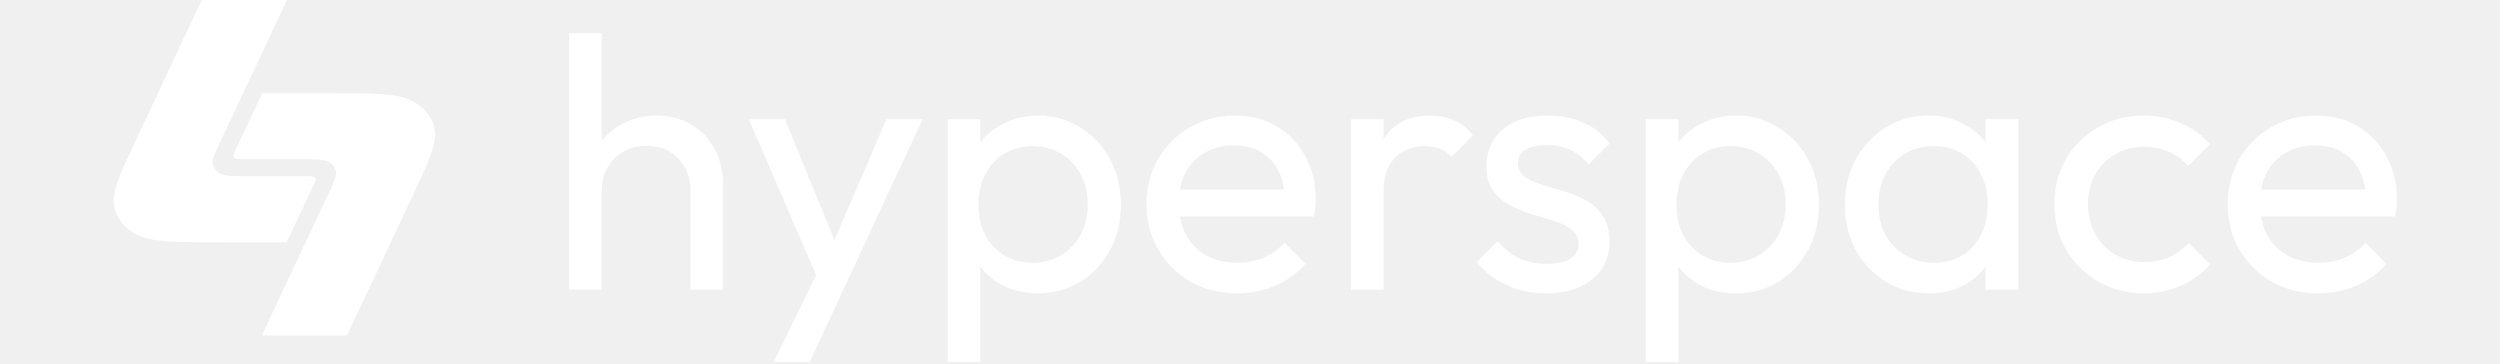
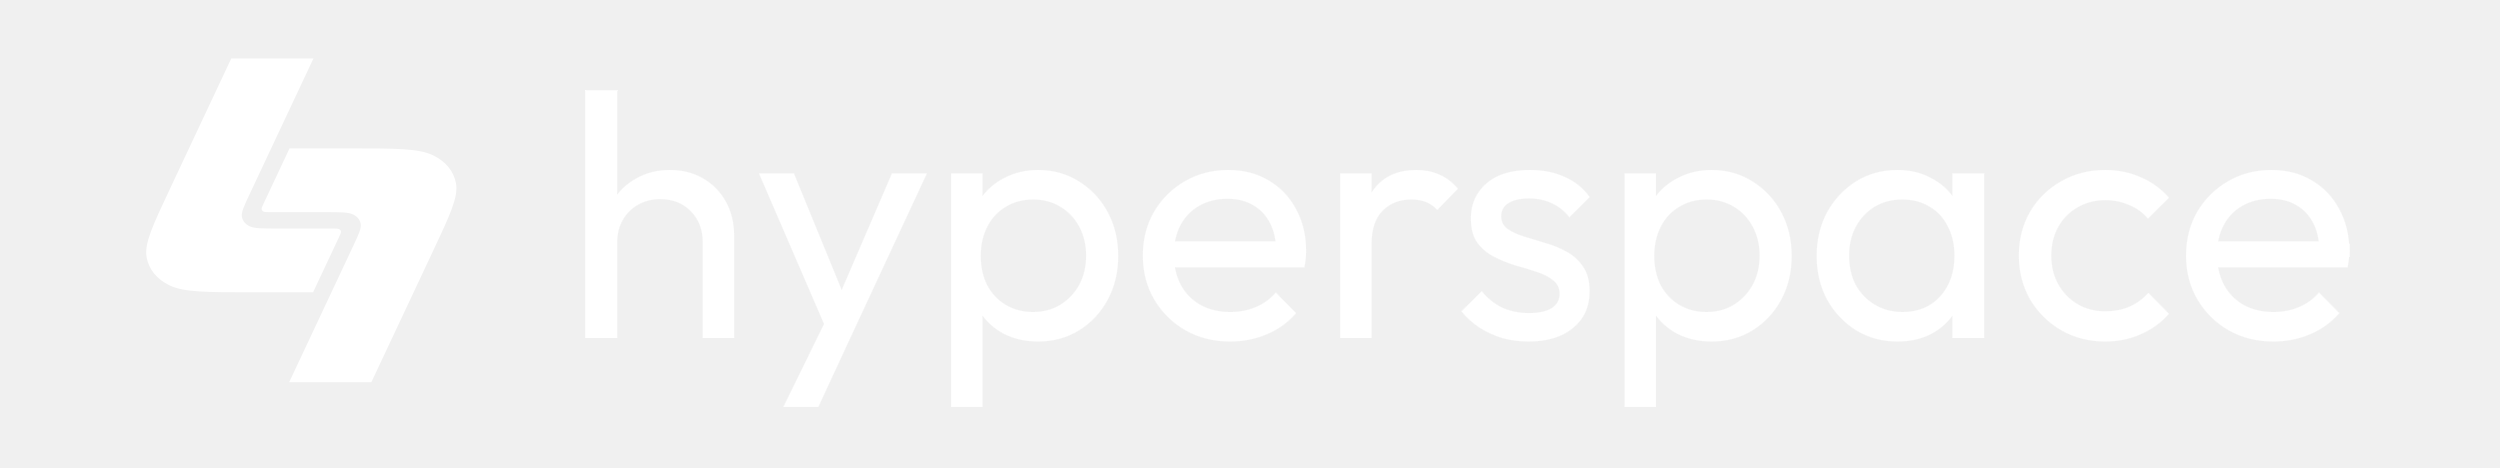
- <svg xmlns="http://www.w3.org/2000/svg" width="220" height="32" viewBox="0 0 220 32" fill="none">
+ <svg xmlns="http://www.w3.org/2000/svg" width="171" height="32" viewBox="0 0 171 32" fill="none">
  <g clip-path="url(#clip0_313_5)">
    <g filter="url(#filter0_i_313_5)">
-       <path d="M60.759 25.494V16.743C60.759 15.605 60.399 14.668 59.68 13.931C58.961 13.194 58.03 12.825 56.888 12.825C56.126 12.825 55.449 12.994 54.857 13.331C54.264 13.668 53.799 14.131 53.46 14.721C53.122 15.311 52.953 15.985 52.953 16.743L51.779 16.079C51.779 14.942 52.032 13.931 52.54 13.046C53.048 12.162 53.757 11.467 54.666 10.961C55.576 10.435 56.602 10.171 57.744 10.171C58.887 10.171 59.892 10.424 60.759 10.93C61.648 11.435 62.346 12.141 62.853 13.046C63.361 13.952 63.615 14.995 63.615 16.174V25.494H60.759ZM50.097 25.494V2.936H52.953V25.494H50.097Z" fill="white" />
-       <path d="M72.433 25.621L65.895 10.487H69.069L73.924 22.335H72.909L78.018 10.487H81.191L74.146 25.621H72.433ZM68.117 31.782L72.559 22.714L74.146 25.621L71.29 31.782H68.117Z" fill="white" />
-       <path d="M91.344 25.81C90.202 25.81 89.165 25.579 88.234 25.115C87.325 24.631 86.595 23.967 86.045 23.125C85.495 22.282 85.188 21.324 85.125 20.25V15.732C85.188 14.637 85.495 13.678 86.045 12.857C86.616 12.014 87.356 11.361 88.266 10.898C89.197 10.414 90.223 10.171 91.344 10.171C92.72 10.171 93.957 10.519 95.057 11.214C96.178 11.909 97.056 12.846 97.691 14.026C98.326 15.205 98.643 16.532 98.643 18.007C98.643 19.481 98.326 20.808 97.691 21.988C97.056 23.167 96.178 24.104 95.057 24.799C93.957 25.473 92.72 25.81 91.344 25.81ZM90.868 23.125C91.821 23.125 92.656 22.904 93.375 22.461C94.094 22.019 94.666 21.419 95.089 20.66C95.512 19.881 95.724 18.986 95.724 17.975C95.724 16.985 95.512 16.101 95.089 15.321C94.666 14.542 94.094 13.942 93.375 13.52C92.656 13.078 91.831 12.857 90.9 12.857C89.948 12.857 89.112 13.078 88.393 13.52C87.674 13.942 87.113 14.542 86.711 15.321C86.309 16.101 86.108 16.996 86.108 18.007C86.108 18.997 86.299 19.881 86.68 20.66C87.082 21.419 87.642 22.019 88.362 22.461C89.102 22.904 89.937 23.125 90.868 23.125ZM83.411 31.782V10.487H86.267V14.437L85.728 18.07L86.267 21.735V31.782H83.411Z" fill="white" />
-       <path d="M108.863 25.81C107.36 25.81 106.006 25.473 104.8 24.799C103.594 24.104 102.642 23.167 101.944 21.988C101.246 20.808 100.897 19.471 100.897 17.975C100.897 16.501 101.236 15.174 101.913 13.994C102.611 12.815 103.542 11.888 104.705 11.214C105.89 10.519 107.212 10.171 108.672 10.171C110.068 10.171 111.295 10.487 112.353 11.119C113.432 11.751 114.268 12.625 114.86 13.742C115.474 14.858 115.78 16.122 115.78 17.533C115.78 17.743 115.77 17.975 115.749 18.228C115.727 18.459 115.685 18.733 115.622 19.049H102.896V16.68H114.099L113.051 17.596C113.051 16.585 112.872 15.732 112.512 15.037C112.152 14.321 111.644 13.773 110.988 13.394C110.333 12.994 109.539 12.794 108.609 12.794C107.635 12.794 106.779 13.004 106.038 13.426C105.298 13.847 104.727 14.437 104.325 15.195C103.923 15.953 103.722 16.848 103.722 17.88C103.722 18.933 103.933 19.86 104.356 20.66C104.779 21.44 105.382 22.051 106.165 22.493C106.948 22.914 107.847 23.125 108.863 23.125C109.709 23.125 110.481 22.977 111.179 22.683C111.898 22.388 112.512 21.945 113.02 21.356L114.86 23.22C114.141 24.062 113.252 24.704 112.194 25.147C111.158 25.589 110.047 25.81 108.863 25.81Z" fill="white" />
-       <path d="M118.894 25.494V10.487H121.751V25.494H118.894ZM121.751 16.932L120.672 16.459C120.672 14.542 121.116 13.015 122.005 11.877C122.893 10.74 124.173 10.171 125.844 10.171C126.606 10.171 127.293 10.308 127.907 10.582C128.52 10.835 129.092 11.267 129.62 11.877L127.748 13.805C127.431 13.468 127.082 13.225 126.701 13.078C126.32 12.931 125.876 12.857 125.368 12.857C124.311 12.857 123.443 13.194 122.766 13.868C122.089 14.542 121.751 15.563 121.751 16.932Z" fill="white" />
-       <path d="M136.082 25.81C135.236 25.81 134.432 25.705 133.671 25.494C132.93 25.263 132.242 24.947 131.608 24.547C130.973 24.125 130.423 23.63 129.958 23.062L131.798 21.229C132.348 21.903 132.983 22.409 133.702 22.746C134.422 23.062 135.226 23.22 136.114 23.22C137.003 23.22 137.69 23.072 138.177 22.777C138.664 22.461 138.907 22.029 138.907 21.482C138.907 20.934 138.706 20.513 138.304 20.218C137.923 19.902 137.426 19.649 136.812 19.46C136.199 19.249 135.543 19.049 134.845 18.86C134.168 18.649 133.523 18.386 132.909 18.07C132.295 17.754 131.788 17.322 131.386 16.774C131.005 16.227 130.815 15.5 130.815 14.595C130.815 13.689 131.037 12.909 131.481 12.257C131.925 11.583 132.539 11.066 133.322 10.709C134.126 10.35 135.088 10.171 136.209 10.171C137.394 10.171 138.441 10.382 139.351 10.803C140.282 11.204 141.043 11.814 141.636 12.636L139.795 14.468C139.372 13.921 138.843 13.499 138.209 13.204C137.595 12.909 136.897 12.762 136.114 12.762C135.289 12.762 134.654 12.909 134.21 13.204C133.787 13.478 133.576 13.868 133.576 14.373C133.576 14.879 133.766 15.268 134.146 15.542C134.527 15.816 135.025 16.048 135.638 16.237C136.273 16.427 136.929 16.627 137.606 16.838C138.282 17.027 138.928 17.291 139.541 17.628C140.155 17.965 140.652 18.417 141.033 18.986C141.435 19.555 141.636 20.302 141.636 21.229C141.636 22.64 141.128 23.757 140.113 24.578C139.118 25.4 137.775 25.81 136.082 25.81Z" fill="white" />
-       <path d="M152.767 25.81C151.624 25.81 150.588 25.579 149.657 25.115C148.747 24.631 148.017 23.967 147.467 23.125C146.917 22.282 146.61 21.324 146.547 20.25V15.732C146.61 14.637 146.917 13.678 147.467 12.857C148.038 12.014 148.779 11.361 149.689 10.898C150.619 10.414 151.645 10.171 152.767 10.171C154.142 10.171 155.38 10.519 156.48 11.214C157.601 11.909 158.479 12.846 159.113 14.026C159.748 15.205 160.066 16.532 160.066 18.007C160.066 19.481 159.748 20.808 159.113 21.988C158.479 23.167 157.601 24.104 156.48 24.799C155.38 25.473 154.142 25.81 152.767 25.81ZM152.291 23.125C153.243 23.125 154.079 22.904 154.797 22.461C155.517 22.019 156.088 21.419 156.511 20.66C156.934 19.881 157.146 18.986 157.146 17.975C157.146 16.985 156.934 16.101 156.511 15.321C156.088 14.542 155.517 13.942 154.797 13.52C154.079 13.078 153.253 12.857 152.322 12.857C151.37 12.857 150.535 13.078 149.815 13.52C149.096 13.942 148.536 14.542 148.134 15.321C147.732 16.101 147.531 16.996 147.531 18.007C147.531 18.997 147.721 19.881 148.102 20.66C148.504 21.419 149.064 22.019 149.784 22.461C150.524 22.904 151.36 23.125 152.291 23.125ZM144.833 31.782V10.487H147.689V14.437L147.15 18.07L147.689 21.735V31.782H144.833Z" fill="white" />
-       <path d="M169.714 25.81C168.338 25.81 167.09 25.473 165.969 24.799C164.848 24.104 163.959 23.167 163.303 21.988C162.669 20.808 162.351 19.481 162.351 18.007C162.351 16.532 162.669 15.205 163.303 14.026C163.959 12.846 164.837 11.909 165.937 11.214C167.058 10.519 168.317 10.171 169.714 10.171C170.856 10.171 171.872 10.414 172.76 10.898C173.67 11.361 174.399 12.014 174.949 12.857C175.499 13.678 175.806 14.637 175.87 15.732V20.25C175.806 21.324 175.499 22.282 174.949 23.125C174.421 23.967 173.701 24.631 172.792 25.115C171.903 25.579 170.877 25.81 169.714 25.81ZM170.189 23.125C171.607 23.125 172.749 22.651 173.617 21.703C174.484 20.734 174.918 19.502 174.918 18.007C174.918 16.975 174.717 16.079 174.315 15.321C173.934 14.542 173.384 13.942 172.665 13.52C171.945 13.078 171.11 12.857 170.158 12.857C169.206 12.857 168.359 13.078 167.619 13.52C166.9 13.963 166.329 14.573 165.905 15.353C165.503 16.111 165.302 16.985 165.302 17.975C165.302 18.986 165.503 19.881 165.905 20.66C166.329 21.419 166.91 22.019 167.651 22.461C168.391 22.904 169.238 23.125 170.189 23.125ZM174.728 25.494V21.45L175.267 17.785L174.728 14.152V10.487H177.615V25.494H174.728Z" fill="white" />
-       <path d="M188.66 25.81C187.179 25.81 185.835 25.463 184.63 24.768C183.444 24.073 182.503 23.135 181.805 21.956C181.128 20.755 180.79 19.428 180.79 17.975C180.79 16.501 181.128 15.174 181.805 13.994C182.503 12.815 183.444 11.888 184.63 11.214C185.835 10.519 187.179 10.171 188.66 10.171C189.823 10.171 190.902 10.393 191.896 10.835C192.891 11.256 193.748 11.877 194.467 12.699L192.563 14.595C192.097 14.047 191.526 13.636 190.849 13.362C190.193 13.068 189.464 12.92 188.66 12.92C187.708 12.92 186.861 13.141 186.121 13.584C185.381 14.005 184.798 14.595 184.376 15.353C183.952 16.111 183.741 16.985 183.741 17.975C183.741 18.965 183.952 19.839 184.376 20.597C184.798 21.356 185.381 21.956 186.121 22.398C186.861 22.84 187.708 23.062 188.66 23.062C189.464 23.062 190.193 22.925 190.849 22.651C191.526 22.356 192.108 21.935 192.594 21.387L194.467 23.283C193.769 24.083 192.912 24.704 191.896 25.147C190.902 25.589 189.823 25.81 188.66 25.81Z" fill="white" />
-       <path d="M204.002 25.81C202.5 25.81 201.146 25.473 199.94 24.799C198.734 24.104 197.782 23.167 197.084 21.988C196.386 20.808 196.037 19.471 196.037 17.975C196.037 16.501 196.375 15.174 197.052 13.994C197.75 12.815 198.681 11.888 199.845 11.214C201.03 10.519 202.352 10.171 203.812 10.171C205.208 10.171 206.435 10.487 207.492 11.119C208.572 11.751 209.407 12.625 210 13.742C210.613 14.858 210.92 16.122 210.92 17.533C210.92 17.743 210.909 17.975 210.888 18.228C210.867 18.459 210.825 18.733 210.761 19.049H198.036V16.68H209.238L208.191 17.596C208.191 16.585 208.011 15.732 207.651 15.037C207.291 14.321 206.784 13.773 206.128 13.394C205.472 12.994 204.679 12.794 203.748 12.794C202.775 12.794 201.918 13.004 201.178 13.426C200.437 13.847 199.866 14.437 199.464 15.195C199.062 15.953 198.861 16.848 198.861 17.88C198.861 18.933 199.073 19.86 199.496 20.66C199.919 21.44 200.522 22.051 201.304 22.493C202.087 22.914 202.986 23.125 204.002 23.125C204.848 23.125 205.621 22.977 206.319 22.683C207.038 22.388 207.651 21.945 208.159 21.356L210 23.22C209.28 24.062 208.392 24.704 207.334 25.147C206.297 25.589 205.187 25.81 204.002 25.81Z" fill="white" />
+       <path d="M48.069 23.121V16.557C48.069 15.704 47.8 15.001 47.26 14.448C46.721 13.895 46.023 13.619 45.166 13.619C44.594 13.619 44.087 13.745 43.642 13.998C43.198 14.251 42.849 14.598 42.595 15.041C42.341 15.483 42.215 15.988 42.215 16.557L41.334 16.059C41.334 15.207 41.524 14.448 41.905 13.785C42.286 13.121 42.818 12.6 43.5 12.221C44.182 11.826 44.952 11.629 45.808 11.629C46.665 11.629 47.419 11.818 48.069 12.197C48.736 12.576 49.26 13.105 49.64 13.785C50.021 14.464 50.212 15.246 50.212 16.131V23.121H48.069ZM40.072 23.121V6.202H42.215V23.121H40.072Z" fill="white" />
+       <path d="M56.825 23.215L51.921 11.865H54.301L57.943 20.751H57.181L61.013 11.865H63.393L58.11 23.215H56.825ZM53.587 27.836L56.92 21.035L58.11 23.215L55.968 27.836H53.587Z" fill="white" />
+       <path d="M71.008 23.358C70.152 23.358 69.374 23.184 68.676 22.836C67.994 22.473 67.446 21.975 67.034 21.343C66.621 20.712 66.391 19.993 66.344 19.187V15.799C66.391 14.977 66.621 14.259 67.034 13.643C67.462 13.011 68.017 12.521 68.7 12.174C69.398 11.81 70.167 11.629 71.008 11.629C72.04 11.629 72.968 11.889 73.793 12.41C74.634 12.932 75.292 13.635 75.768 14.519C76.244 15.404 76.483 16.399 76.483 17.505C76.483 18.611 76.244 19.606 75.768 20.491C75.292 21.375 74.634 22.078 73.793 22.599C72.968 23.105 72.04 23.358 71.008 23.358ZM70.651 21.343C71.365 21.343 71.992 21.178 72.531 20.846C73.071 20.514 73.499 20.064 73.817 19.495C74.134 18.911 74.293 18.239 74.293 17.481C74.293 16.739 74.134 16.075 73.817 15.491C73.499 14.906 73.071 14.456 72.531 14.14C71.992 13.809 71.373 13.643 70.675 13.643C69.961 13.643 69.334 13.809 68.795 14.14C68.255 14.456 67.835 14.906 67.534 15.491C67.232 16.075 67.081 16.747 67.081 17.505C67.081 18.247 67.224 18.911 67.51 19.495C67.811 20.064 68.232 20.514 68.771 20.846C69.326 21.178 69.953 21.343 70.651 21.343ZM65.058 27.836V11.865H67.2V14.827L66.796 17.552L67.2 20.301V27.836H65.058Z" fill="white" />
+       <path d="M84.147 23.358C83.02 23.358 82.005 23.105 81.1 22.599C80.196 22.078 79.482 21.375 78.958 20.491C78.435 19.606 78.173 18.603 78.173 17.481C78.173 16.375 78.427 15.38 78.934 14.496C79.458 13.611 80.156 12.916 81.029 12.41C81.918 11.889 82.909 11.629 84.004 11.629C85.051 11.629 85.972 11.865 86.765 12.339C87.574 12.813 88.201 13.469 88.645 14.306C89.105 15.143 89.335 16.091 89.335 17.149C89.335 17.308 89.327 17.481 89.311 17.671C89.296 17.845 89.264 18.05 89.216 18.287H79.672V16.51H88.074L87.289 17.197C87.289 16.439 87.154 15.799 86.884 15.278C86.614 14.741 86.233 14.33 85.741 14.045C85.25 13.745 84.654 13.595 83.957 13.595C83.227 13.595 82.584 13.753 82.029 14.069C81.473 14.385 81.045 14.827 80.743 15.396C80.442 15.965 80.291 16.636 80.291 17.41C80.291 18.2 80.45 18.895 80.767 19.495C81.084 20.08 81.537 20.538 82.124 20.87C82.711 21.186 83.385 21.343 84.147 21.343C84.781 21.343 85.361 21.233 85.884 21.012C86.424 20.791 86.884 20.459 87.265 20.017L88.645 21.415C88.106 22.047 87.439 22.528 86.646 22.86C85.868 23.192 85.035 23.358 84.147 23.358Z" fill="white" />
+       <path d="M91.671 23.121V11.865H93.813V23.121H91.671ZM93.813 16.699L93.004 16.344C93.004 14.906 93.337 13.761 94.003 12.908C94.67 12.055 95.63 11.629 96.883 11.629C97.454 11.629 97.97 11.731 98.43 11.937C98.89 12.126 99.319 12.45 99.715 12.908L98.311 14.353C98.073 14.101 97.811 13.919 97.526 13.809C97.24 13.698 96.907 13.643 96.526 13.643C95.733 13.643 95.082 13.895 94.575 14.401C94.067 14.906 93.813 15.672 93.813 16.699Z" fill="white" />
+       <path d="M104.562 23.358C103.927 23.358 103.324 23.279 102.753 23.121C102.198 22.947 101.682 22.71 101.206 22.41C100.73 22.094 100.317 21.723 99.968 21.296L101.349 19.922C101.761 20.427 102.237 20.806 102.777 21.059C103.316 21.296 103.919 21.415 104.585 21.415C105.252 21.415 105.768 21.304 106.133 21.083C106.498 20.846 106.68 20.522 106.68 20.111C106.68 19.701 106.529 19.385 106.228 19.164C105.942 18.927 105.569 18.737 105.109 18.595C104.649 18.437 104.157 18.287 103.633 18.145C103.126 17.987 102.642 17.789 102.182 17.552C101.722 17.315 101.341 16.991 101.039 16.581C100.754 16.17 100.611 15.625 100.611 14.946C100.611 14.267 100.778 13.682 101.111 13.192C101.444 12.687 101.904 12.3 102.491 12.031C103.094 11.763 103.816 11.629 104.657 11.629C105.546 11.629 106.331 11.786 107.013 12.102C107.711 12.402 108.283 12.861 108.727 13.477L107.347 14.851C107.029 14.44 106.632 14.124 106.156 13.903C105.696 13.682 105.173 13.572 104.585 13.572C103.967 13.572 103.491 13.682 103.157 13.903C102.84 14.109 102.682 14.401 102.682 14.78C102.682 15.159 102.824 15.451 103.11 15.657C103.395 15.862 103.769 16.036 104.229 16.178C104.705 16.32 105.197 16.47 105.704 16.628C106.212 16.77 106.696 16.968 107.156 17.221C107.616 17.473 107.989 17.813 108.275 18.239C108.576 18.666 108.727 19.227 108.727 19.922C108.727 20.98 108.346 21.817 107.585 22.434C106.839 23.05 105.831 23.358 104.562 23.358Z" fill="white" />
+       <path d="M117.075 23.358C116.218 23.358 115.441 23.184 114.743 22.836C114.06 22.473 113.513 21.975 113.1 21.343C112.688 20.712 112.458 19.993 112.41 19.187V15.799C112.458 14.977 112.688 14.259 113.1 13.643C113.529 13.011 114.084 12.521 114.766 12.174C115.465 11.81 116.234 11.629 117.075 11.629C118.106 11.629 119.035 11.889 119.86 12.41C120.701 12.932 121.359 13.635 121.835 14.519C122.311 15.404 122.549 16.399 122.549 17.505C122.549 18.611 122.311 19.606 121.835 20.491C121.359 21.375 120.701 22.078 119.86 22.599C119.035 23.105 118.106 23.358 117.075 23.358ZM116.718 21.343C117.432 21.343 118.059 21.178 118.598 20.846C119.138 20.514 119.566 20.064 119.883 19.495C120.201 18.911 120.36 18.239 120.36 17.481C120.36 16.739 120.201 16.075 119.883 15.491C119.566 14.906 119.138 14.456 118.598 14.14C118.059 13.809 117.44 13.643 116.742 13.643C116.028 13.643 115.401 13.809 114.862 14.14C114.322 14.456 113.902 14.906 113.6 15.491C113.299 16.075 113.148 16.747 113.148 17.505C113.148 18.247 113.291 18.911 113.576 19.495C113.878 20.064 114.298 20.514 114.838 20.846C115.393 21.178 116.02 21.343 116.718 21.343ZM111.125 27.836V11.865H113.267V14.827L112.862 17.552L113.267 20.301V27.836H111.125Z" fill="white" />
+       <path d="M129.785 23.358C128.754 23.358 127.818 23.105 126.977 22.599C126.136 22.078 125.469 21.375 124.977 20.491C124.501 19.606 124.263 18.611 124.263 17.505C124.263 16.399 124.501 15.404 124.977 14.519C125.469 13.635 126.128 12.932 126.953 12.41C127.794 11.889 128.738 11.629 129.785 11.629C130.642 11.629 131.404 11.81 132.07 12.174C132.752 12.521 133.3 13.011 133.712 13.643C134.125 14.259 134.355 14.977 134.402 15.799V19.187C134.355 19.993 134.125 20.712 133.712 21.343C133.316 21.975 132.776 22.473 132.094 22.836C131.427 23.184 130.658 23.358 129.785 23.358ZM130.142 21.343C131.205 21.343 132.062 20.988 132.713 20.277C133.363 19.551 133.688 18.627 133.688 17.505C133.688 16.731 133.538 16.059 133.236 15.491C132.951 14.906 132.538 14.456 131.999 14.14C131.459 13.809 130.832 13.643 130.118 13.643C129.404 13.643 128.77 13.809 128.214 14.14C127.675 14.472 127.246 14.93 126.929 15.514C126.628 16.083 126.477 16.739 126.477 17.481C126.477 18.239 126.628 18.911 126.929 19.495C127.246 20.064 127.683 20.514 128.238 20.846C128.793 21.178 129.428 21.343 130.142 21.343ZM133.546 23.121V20.088L133.95 17.339L133.546 14.614V11.865H135.712V23.121H133.546Z" fill="white" />
+       <path d="M143.995 23.358C142.884 23.358 141.876 23.097 140.972 22.576C140.083 22.054 139.377 21.352 138.854 20.467C138.346 19.566 138.092 18.571 138.092 17.481C138.092 16.375 138.346 15.38 138.854 14.496C139.377 13.611 140.083 12.916 140.972 12.41C141.876 11.889 142.884 11.629 143.995 11.629C144.867 11.629 145.677 11.794 146.422 12.126C147.168 12.442 147.811 12.908 148.35 13.524L146.922 14.946C146.573 14.535 146.145 14.227 145.637 14.022C145.145 13.8 144.598 13.69 143.995 13.69C143.281 13.69 142.646 13.856 142.091 14.188C141.535 14.504 141.099 14.946 140.782 15.514C140.464 16.083 140.306 16.739 140.306 17.481C140.306 18.224 140.464 18.879 140.782 19.448C141.099 20.017 141.535 20.467 142.091 20.799C142.646 21.13 143.281 21.296 143.995 21.296C144.598 21.296 145.145 21.194 145.637 20.988C146.145 20.767 146.581 20.451 146.946 20.04L148.35 21.462C147.827 22.062 147.184 22.528 146.422 22.86C145.677 23.192 144.867 23.358 143.995 23.358Z" fill="white" />
+       <path d="M155.502 23.358C154.375 23.358 153.36 23.105 152.455 22.599C151.551 22.078 150.837 21.375 150.313 20.491C149.789 19.606 149.528 18.603 149.528 17.481C149.528 16.375 149.781 15.38 150.289 14.496C150.813 13.611 151.511 12.916 152.384 12.41C153.272 11.889 154.264 11.629 155.359 11.629C156.406 11.629 157.326 11.865 158.119 12.339C158.929 12.813 159.556 13.469 160 14.306C160.46 15.143 160.69 16.091 160.69 17.149C160.69 17.308 160.682 17.481 160.666 17.671C160.65 17.845 160.619 18.05 160.571 18.287H151.027V16.51H159.429L158.643 17.197C158.643 16.439 158.508 15.799 158.239 15.278C157.969 14.741 157.588 14.33 157.096 14.045C156.604 13.745 156.009 13.595 155.311 13.595C154.581 13.595 153.938 13.753 153.383 14.069C152.828 14.385 152.399 14.827 152.098 15.396C151.796 15.965 151.646 16.636 151.646 17.41C151.646 18.2 151.804 18.895 152.122 19.495C152.439 20.08 152.891 20.538 153.478 20.87C154.065 21.186 154.74 21.343 155.502 21.343C156.136 21.343 156.715 21.233 157.239 21.012C157.778 20.791 158.239 20.459 158.619 20.017L160 21.415C159.46 22.047 158.794 22.528 158.001 22.86C157.223 23.192 156.39 23.358 155.502 23.358Z" fill="white" />
    </g>
-     <path d="M25.252 0H17.757L12.106 12.019C10.574 15.276 9.809 16.904 10.041 18.148C10.245 19.242 10.973 20.132 12.121 20.69C13.426 21.324 15.525 21.324 19.723 21.324H25.219L27.589 16.284C27.717 16.012 27.781 15.876 27.761 15.773C27.744 15.682 27.683 15.607 27.588 15.561C27.479 15.508 27.304 15.508 26.954 15.508H21.958C20.558 15.508 19.859 15.508 19.424 15.297C19.041 15.111 18.798 14.815 18.73 14.45C18.653 14.035 18.908 13.492 19.419 12.407L25.252 0Z" fill="white" />
-     <path d="M23.039 29.523H30.534L36.185 17.505C37.717 14.248 38.482 12.619 38.25 11.375C38.046 10.281 37.318 9.391 36.17 8.834C34.865 8.2 32.766 8.2 28.568 8.2H23.072L20.702 13.24C20.574 13.511 20.511 13.647 20.53 13.751C20.547 13.842 20.608 13.916 20.703 13.963C20.812 14.015 20.987 14.015 21.337 14.015H26.333C27.733 14.015 28.432 14.015 28.867 14.227C29.25 14.412 29.493 14.709 29.561 15.074C29.638 15.488 29.383 16.031 28.872 17.117L23.039 29.523Z" fill="white" />
+     <path d="M21.439 4H15.818L11.579 13.014C10.431 15.457 9.856 16.678 10.03 17.611C10.184 18.432 10.73 19.099 11.591 19.517C12.57 19.993 14.144 19.993 17.292 19.993H21.414L23.192 16.213C23.288 16.009 23.335 15.908 23.321 15.83C23.308 15.761 23.263 15.706 23.191 15.671C23.109 15.631 22.978 15.631 22.716 15.631H18.968C17.919 15.631 17.394 15.631 17.068 15.473C16.781 15.333 16.599 15.111 16.548 14.837C16.49 14.526 16.681 14.119 17.064 13.305L21.439 4Z" fill="white" />
+     <path d="M19.779 26.142H25.401L29.639 17.128C30.788 14.686 31.362 13.464 31.188 12.531C31.035 11.711 30.488 11.043 29.627 10.625C28.648 10.15 27.074 10.15 23.926 10.15H19.804L18.026 13.93C17.931 14.133 17.883 14.235 17.897 14.313C17.91 14.381 17.956 14.437 18.027 14.472C18.109 14.511 18.24 14.511 18.503 14.511H22.25C23.299 14.511 23.824 14.511 24.151 14.67C24.438 14.809 24.62 15.032 24.671 15.305C24.729 15.616 24.537 16.023 24.154 16.838L19.779 26.142Z" fill="white" />
  </g>
  <defs>
-     <filter id="filter0_i_313_5" x="50.097" y="2.936" width="160.823" height="28.845" filterUnits="userSpaceOnUse" color-interpolation-filters="sRGB">
+     <filter id="filter0_i_313_5" x="40.072" y="6.202" width="120.617" height="21.634" filterUnits="userSpaceOnUse" color-interpolation-filters="sRGB">
      <feFlood flood-opacity="0" result="BackgroundImageFix" />
      <feBlend mode="normal" in="SourceGraphic" in2="BackgroundImageFix" result="shape" />
      <feColorMatrix in="SourceAlpha" type="matrix" values="0 0 0 0 0 0 0 0 0 0 0 0 0 0 0 0 0 0 127 0" result="hardAlpha" />
      <feOffset />
      <feGaussianBlur stdDeviation="0.064" />
      <feComposite in2="hardAlpha" operator="arithmetic" k2="-1" k3="1" />
      <feColorMatrix type="matrix" values="0 0 0 0 1 0 0 0 0 1 0 0 0 0 1 0 0 0 1 0" />
      <feBlend mode="normal" in2="shape" result="effect1_innerShadow_313_5" />
    </filter>
    <clipPath id="clip0_313_5">
-       <rect width="201" height="32" fill="white" transform="translate(10)" />
+       <rect width="150.75" height="24" fill="white" transform="translate(10 4)" />
    </clipPath>
  </defs>
</svg>
